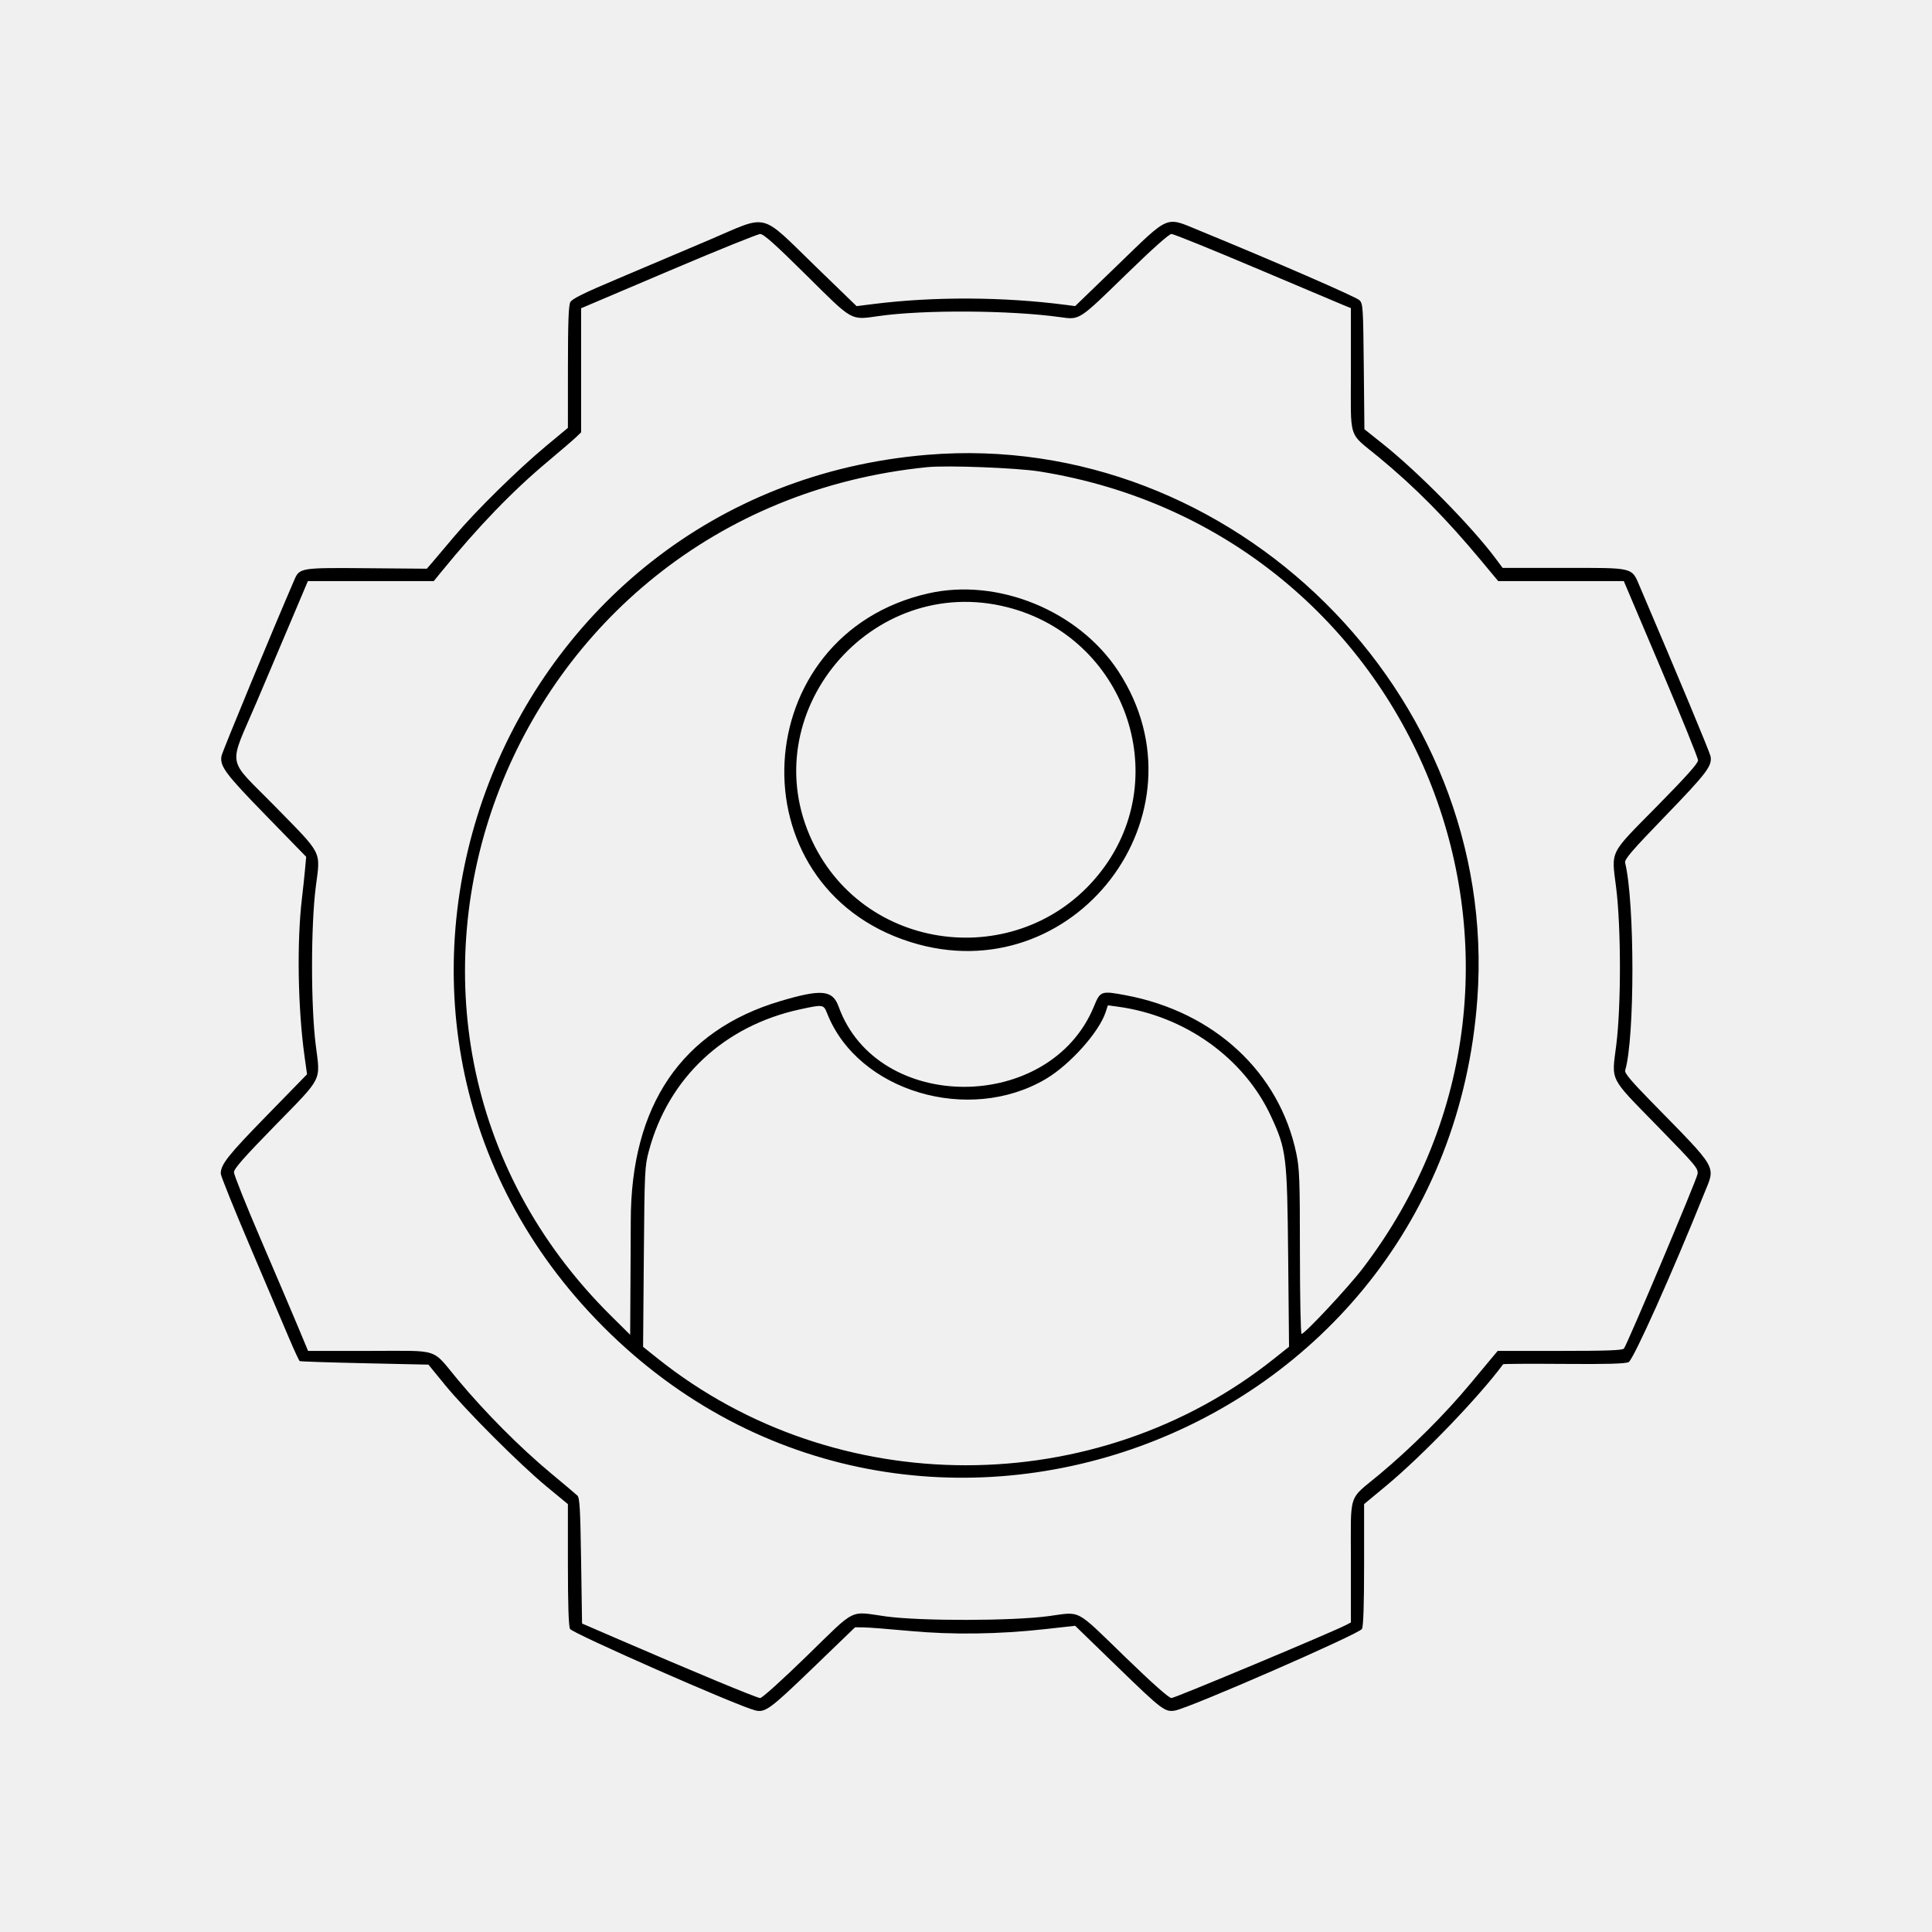
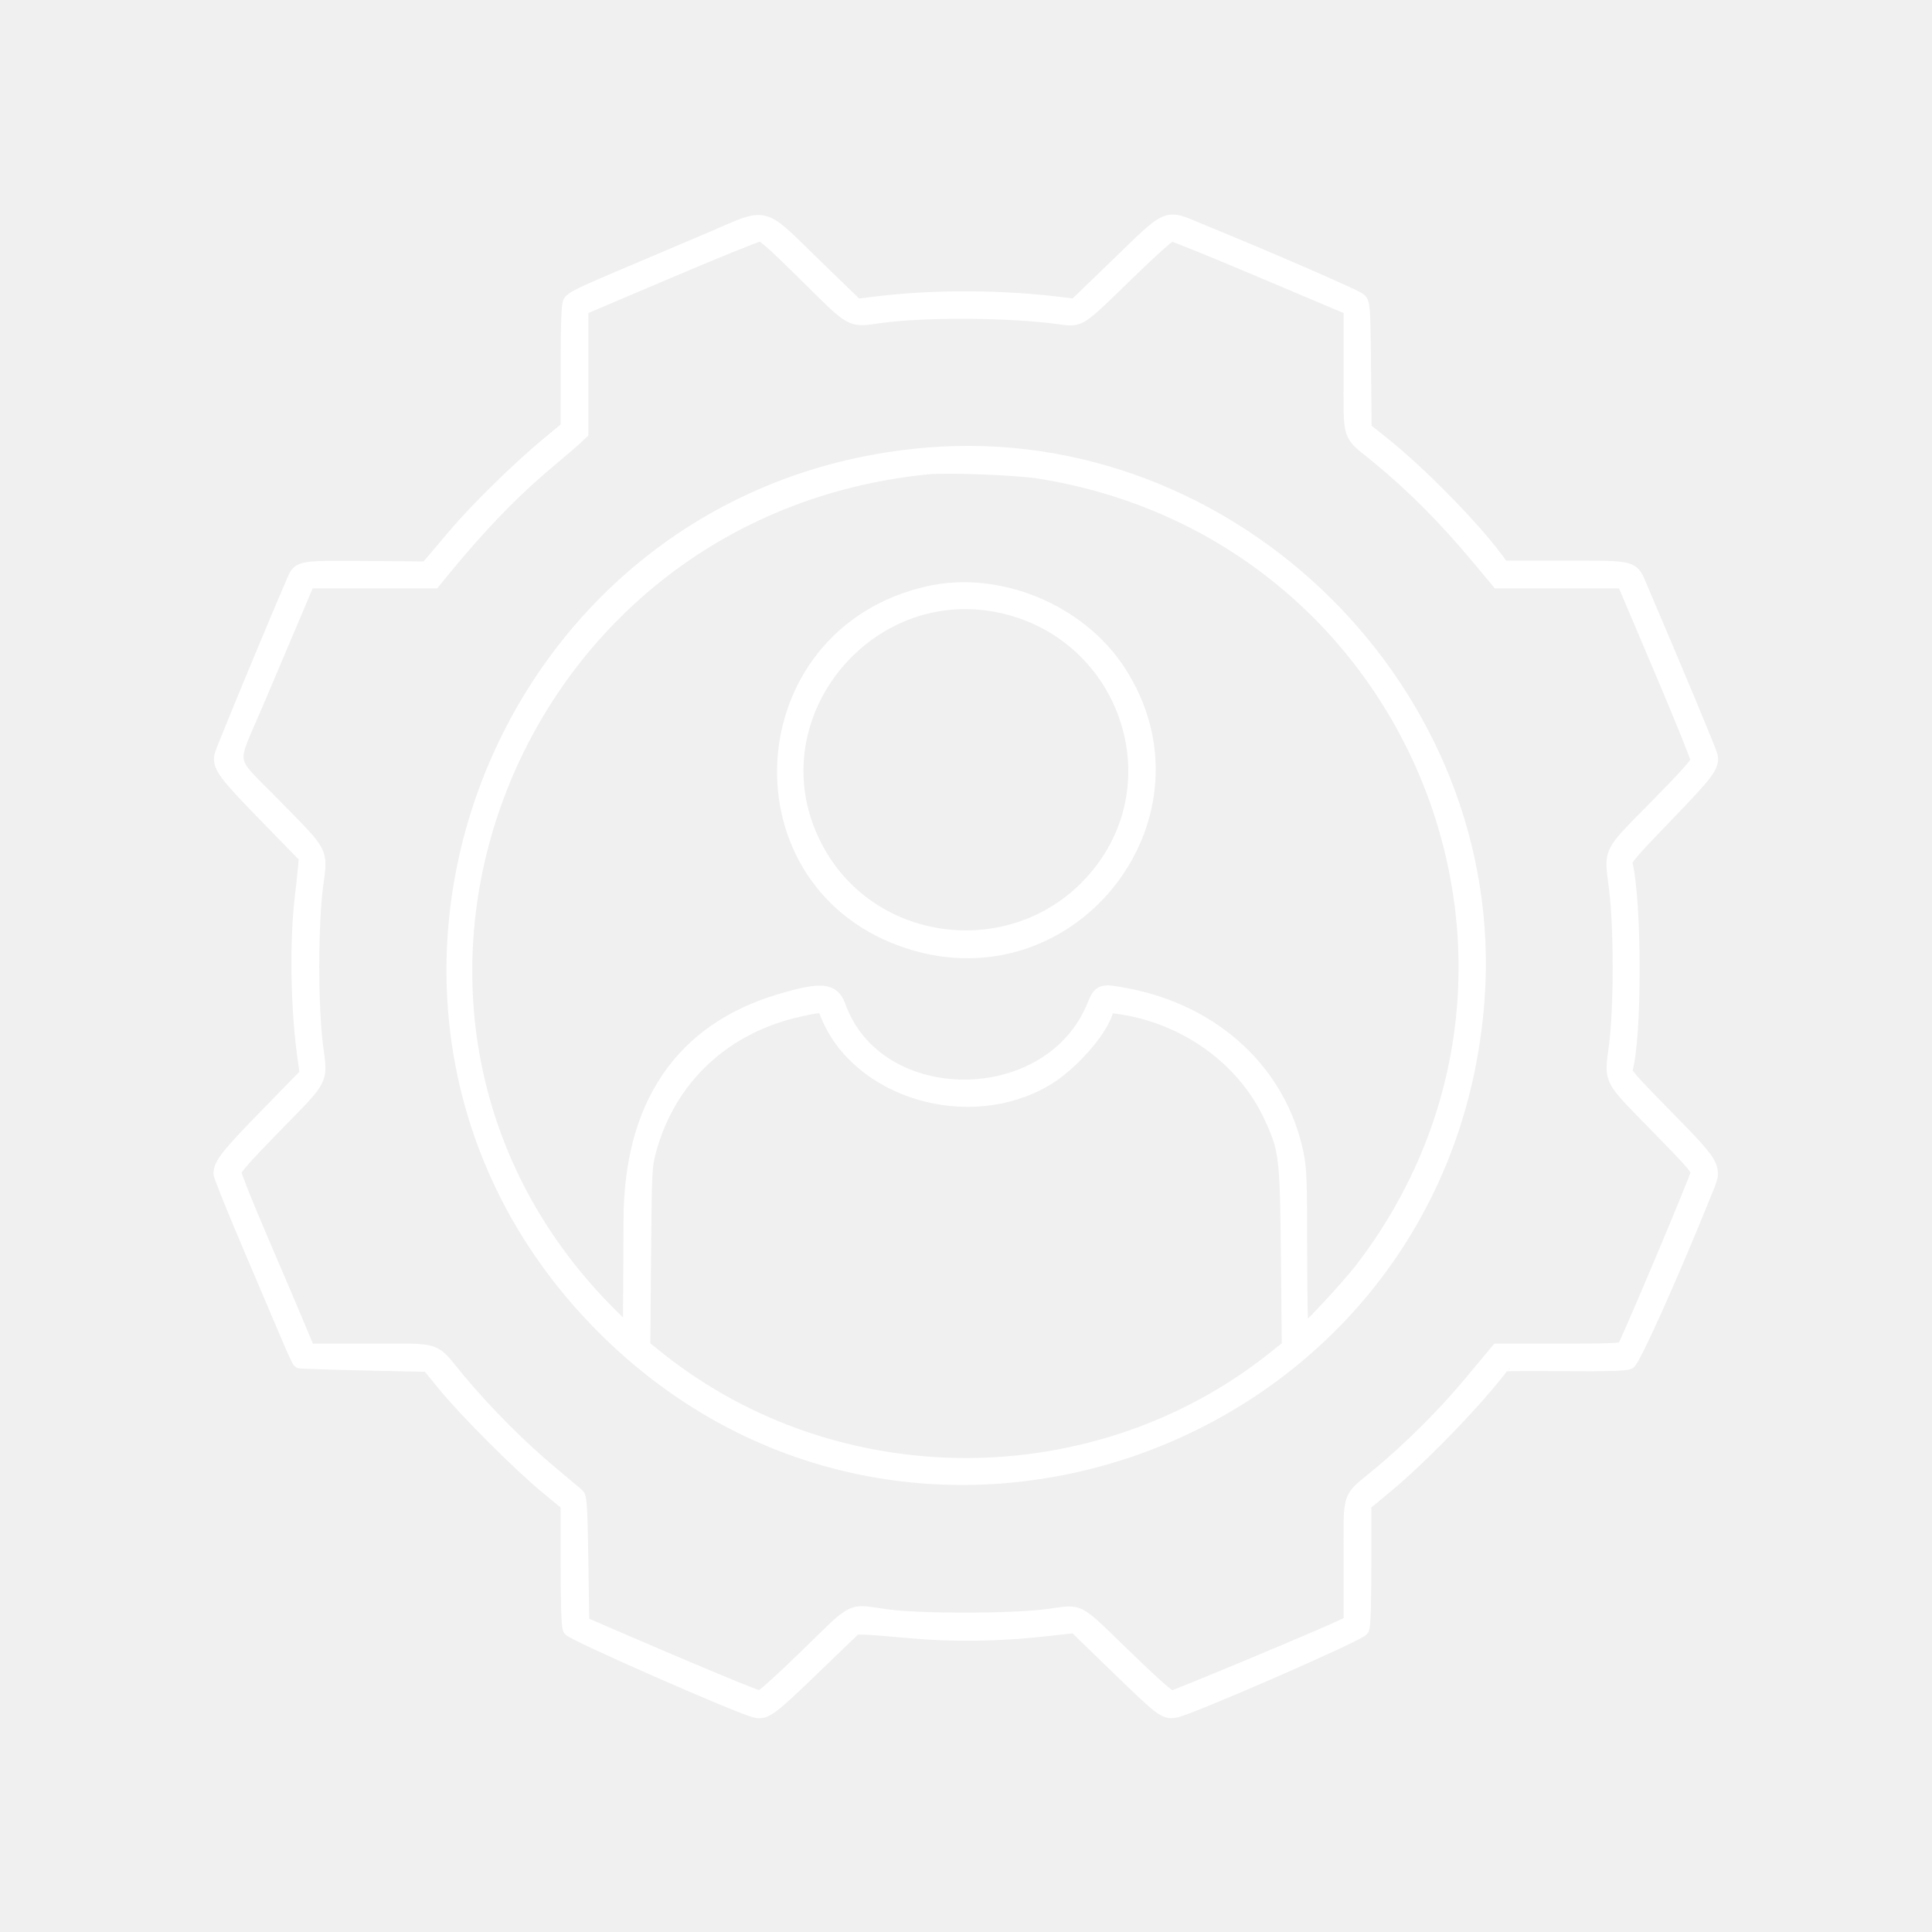
<svg xmlns="http://www.w3.org/2000/svg" id="svg" version="1.1" width="400" height="400" viewBox="0, 0, 400,400">
  <g id="svgg">
-     <path id="path0" d="M146.875 49.659 C 141.826 51.811,133.389 55.388,128.125 57.608 C 120.845 60.678,118.439 61.863,118.072 62.560 C 117.719 63.232,117.588 66.832,117.584 76.031 L 117.578 88.586 113.184 92.237 C 107.226 97.187,98.499 105.771,94.074 111.034 C 92.069 113.418,89.966 115.903,89.400 116.557 L 88.369 117.746 76.094 117.644 C 62.234 117.528,62.020 117.562,60.957 120.018 C 56.500 130.309,46.057 155.548,45.873 156.472 C 45.448 158.600,46.620 160.176,55.091 168.870 L 63.391 177.389 63.153 180.003 C 63.023 181.441,62.740 184.083,62.526 185.875 C 61.437 194.965,61.659 208.723,63.055 218.729 L 63.570 222.419 55.166 231.034 C 47.182 239.218,45.703 241.086,45.703 242.986 C 45.703 243.439,48.447 250.256,51.802 258.135 C 55.156 266.014,58.776 274.526,59.846 277.051 C 60.917 279.575,61.908 281.712,62.049 281.799 C 62.190 281.886,68.244 282.087,75.503 282.245 L 88.701 282.533 92.086 286.677 C 96.469 292.041,107.578 303.156,113.184 307.785 L 117.578 311.414 117.578 323.853 C 117.578 332.141,117.723 336.609,118.012 337.244 C 118.414 338.126,152.635 353.185,156.348 354.113 C 158.416 354.630,159.426 353.889,168.237 345.394 L 177.033 336.914 178.849 336.934 C 179.847 336.945,184.092 337.274,188.281 337.665 C 197.176 338.495,206.773 338.365,216.474 337.283 L 222.597 336.601 231.406 345.143 C 240.548 354.010,241.172 354.486,243.237 354.160 C 246.098 353.708,281.533 338.241,281.987 337.246 C 282.277 336.608,282.422 332.159,282.422 323.849 L 282.422 311.407 287.012 307.600 C 294.485 301.402,306.170 289.258,311.211 282.452 C 311.278 282.361,316.920 282.330,323.749 282.383 C 332.697 282.453,336.449 282.350,337.184 282.015 C 338.147 281.576,346.169 263.685,352.806 247.174 C 355.217 241.175,355.981 242.499,341.669 227.863 C 337.639 223.742,336.311 222.145,336.472 221.613 C 338.478 214.975,338.473 186.801,336.465 178.635 C 336.292 177.930,337.771 176.208,344.787 168.946 C 353.421 160.010,354.538 158.532,354.145 156.565 C 353.968 155.679,347.599 140.397,339.587 121.634 C 337.762 117.359,338.620 117.578,323.698 117.578 L 311.104 117.578 309.611 115.577 C 304.668 108.957,293.704 97.814,286.402 91.990 L 282.487 88.867 282.357 75.889 C 282.233 63.520,282.190 62.875,281.445 62.142 C 280.756 61.463,263.616 54.008,248.358 47.751 C 241.173 44.805,242.320 44.325,231.442 54.832 L 222.597 63.374 220.771 63.136 C 207.758 61.436,193.335 61.370,180.764 62.953 L 177.348 63.383 168.929 55.227 C 157.107 43.774,159.352 44.341,146.875 49.659 M166.973 57.003 C 176.743 66.684,175.999 66.268,182.032 65.422 C 191.410 64.107,209.200 64.222,219.531 65.665 C 223.573 66.229,223.299 66.406,233.084 56.879 C 238.550 51.557,242.044 48.438,242.539 48.438 C 242.971 48.438,250.847 51.626,260.041 55.523 C 269.235 59.420,277.417 62.875,278.223 63.200 L 279.688 63.790 279.688 76.600 C 279.688 91.502,278.987 89.310,285.454 94.652 C 292.974 100.863,299.306 107.253,306.530 115.918 L 310.193 120.313 323.192 120.313 L 336.191 120.313 343.877 138.428 C 348.104 148.391,351.562 156.939,351.563 157.422 C 351.563 158.043,349.043 160.857,342.986 167.001 C 333.062 177.068,333.620 175.952,334.603 183.765 C 335.644 192.034,335.651 208.409,334.617 216.470 C 333.657 223.957,333.100 222.859,343.016 233.012 C 351.204 241.396,351.644 241.922,351.451 243.097 C 351.244 244.349,336.925 278.295,336.222 279.199 C 335.931 279.572,332.803 279.688,322.964 279.688 L 310.086 279.688 309.183 280.762 C 308.686 281.353,306.526 283.945,304.382 286.523 C 299.141 292.827,292.174 299.774,285.585 305.269 C 278.984 310.774,279.688 308.604,279.688 323.459 L 279.688 335.917 278.613 336.472 C 275.620 338.017,243.241 351.563,242.542 351.563 C 242.013 351.562,238.670 348.600,232.956 343.066 C 222.433 332.875,223.950 333.684,217.083 334.605 C 209.526 335.620,190.450 335.644,183.332 334.649 C 175.760 333.590,177.399 332.769,167.127 342.773 C 161.967 347.799,157.795 351.563,157.382 351.563 C 156.719 351.563,143.336 346.003,127.148 339.003 L 120.508 336.131 120.313 323.157 C 120.149 312.308,120.021 310.093,119.531 309.632 C 119.209 309.328,116.753 307.257,114.072 305.028 C 107.678 299.711,100.487 292.487,94.793 285.660 C 89.215 278.970,91.424 279.688,76.390 279.688 L 63.781 279.688 61.705 274.707 C 60.564 271.968,57.112 263.865,54.034 256.700 C 50.956 249.536,48.438 243.239,48.438 242.706 C 48.438 241.972,50.512 239.616,57.032 232.945 C 66.895 222.855,66.341 223.946,65.383 216.470 C 64.345 208.372,64.347 191.588,65.387 183.548 C 66.359 176.044,66.913 177.135,56.979 166.992 C 46.704 156.499,47.191 159.340,53.231 145.117 C 55.694 139.316,59.067 131.362,60.726 127.441 L 63.742 120.313 76.773 120.313 L 89.805 120.313 91.289 118.492 C 99.059 108.959,106.055 101.707,113.462 95.508 C 116.028 93.359,118.620 91.132,119.220 90.557 L 120.313 89.513 120.313 76.668 L 120.313 63.822 138.379 56.142 C 148.315 51.918,156.869 48.456,157.386 48.450 C 158.097 48.440,160.446 50.536,166.973 57.003 M191.992 94.162 C 102.889 101.538,61.712 208.819,123.321 273.074 C 187.109 339.600,299.164 298.940,305.868 206.836 C 310.471 143.588,255.228 88.928,191.992 94.162 M215.234 97.614 C 293.308 110.101,329.807 200.096,282.146 262.600 C 279.173 266.500,270.143 276.172,269.476 276.172 C 269.292 276.172,269.138 268.569,269.135 259.277 C 269.131 244.311,269.047 241.981,268.401 238.867 C 264.906 222.021,251.408 209.492,233.048 206.051 C 227.987 205.103,227.798 205.169,226.504 208.334 C 217.422 230.546,181.609 230.590,173.625 208.398 C 172.383 204.947,170.088 204.733,161.547 207.271 C 141.138 213.336,130.590 228.861,130.594 252.832 C 130.594 253.853,130.566 259.562,130.532 265.520 L 130.469 276.353 126.531 272.454 C 64.427 210.959,103.682 105.576,191.992 96.718 C 196.097 96.306,210.539 96.863,215.234 97.614 M192.232 122.847 C 154.472 131.374,151.774 183.463,188.493 195.039 C 222.279 205.691,250.849 168.450,231.522 138.950 C 223.330 126.446,206.620 119.597,192.232 122.847 M208.671 125.746 C 232.785 131.957,243.034 160.504,228.189 180.113 C 212.243 201.178,179.434 197.936,168.181 174.184 C 155.695 147.830,180.270 118.430,208.671 125.746 M171.274 209.863 C 177.633 225.953,200.597 232.812,216.534 223.382 C 221.521 220.432,227.540 213.710,228.908 209.564 L 229.378 208.141 231.388 208.413 C 245.345 210.302,257.580 219.057,263.170 231.156 C 266.335 238.007,266.497 239.337,266.700 260.216 L 266.882 278.829 263.812 281.277 C 226.878 310.727,173.085 310.732,136.201 281.290 L 133.144 278.850 133.298 260.226 C 133.447 242.338,133.488 241.470,134.343 238.281 C 138.393 223.166,149.896 212.391,165.625 208.978 C 170.472 207.927,170.512 207.933,171.274 209.863 " stroke="none" fill="#000000" fill-rule="evenodd" />
+     <path id="path0" d="M146.875 49.659 C 141.826 51.811,133.389 55.388,128.125 57.608 C 120.845 60.678,118.439 61.863,118.072 62.560 C 117.719 63.232,117.588 66.832,117.584 76.031 L 117.578 88.586 113.184 92.237 C 107.226 97.187,98.499 105.771,94.074 111.034 C 92.069 113.418,89.966 115.903,89.400 116.557 L 88.369 117.746 76.094 117.644 C 62.234 117.528,62.020 117.562,60.957 120.018 C 56.500 130.309,46.057 155.548,45.873 156.472 C 45.448 158.600,46.620 160.176,55.091 168.870 L 63.391 177.389 63.153 180.003 C 63.023 181.441,62.740 184.083,62.526 185.875 C 61.437 194.965,61.659 208.723,63.055 218.729 L 63.570 222.419 55.166 231.034 C 47.182 239.218,45.703 241.086,45.703 242.986 C 45.703 243.439,48.447 250.256,51.802 258.135 C 55.156 266.014,58.776 274.526,59.846 277.051 C 60.917 279.575,61.908 281.712,62.049 281.799 C 62.190 281.886,68.244 282.087,75.503 282.245 L 88.701 282.533 92.086 286.677 C 96.469 292.041,107.578 303.156,113.184 307.785 L 117.578 311.414 117.578 323.853 C 117.578 332.141,117.723 336.609,118.012 337.244 C 118.414 338.126,152.635 353.185,156.348 354.113 C 158.416 354.630,159.426 353.889,168.237 345.394 L 177.033 336.914 178.849 336.934 C 179.847 336.945,184.092 337.274,188.281 337.665 C 197.176 338.495,206.773 338.365,216.474 337.283 L 222.597 336.601 231.406 345.143 C 240.548 354.010,241.172 354.486,243.237 354.160 C 246.098 353.708,281.533 338.241,281.987 337.246 C 282.277 336.608,282.422 332.159,282.422 323.849 L 282.422 311.407 287.012 307.600 C 294.485 301.402,306.170 289.258,311.211 282.452 C 311.278 282.361,316.920 282.330,323.749 282.383 C 332.697 282.453,336.449 282.350,337.184 282.015 C 338.147 281.576,346.169 263.685,352.806 247.174 C 355.217 241.175,355.981 242.499,341.669 227.863 C 337.639 223.742,336.311 222.145,336.472 221.613 C 338.478 214.975,338.473 186.801,336.465 178.635 C 336.292 177.930,337.771 176.208,344.787 168.946 C 353.421 160.010,354.538 158.532,354.145 156.565 C 353.968 155.679,347.599 140.397,339.587 121.634 C 337.762 117.359,338.620 117.578,323.698 117.578 L 311.104 117.578 309.611 115.577 C 304.668 108.957,293.704 97.814,286.402 91.990 L 282.487 88.867 282.357 75.889 C 282.233 63.520,282.190 62.875,281.445 62.142 C 280.756 61.463,263.616 54.008,248.358 47.751 C 241.173 44.805,242.320 44.325,231.442 54.832 L 222.597 63.374 220.771 63.136 C 207.758 61.436,193.335 61.370,180.764 62.953 L 177.348 63.383 168.929 55.227 C 157.107 43.774,159.352 44.341,146.875 49.659 M166.973 57.003 C 176.743 66.684,175.999 66.268,182.032 65.422 C 191.410 64.107,209.200 64.222,219.531 65.665 C 223.573 66.229,223.299 66.406,233.084 56.879 C 238.550 51.557,242.044 48.438,242.539 48.438 C 242.971 48.438,250.847 51.626,260.041 55.523 C 269.235 59.420,277.417 62.875,278.223 63.200 L 279.688 63.790 279.688 76.600 C 279.688 91.502,278.987 89.310,285.454 94.652 C 292.974 100.863,299.306 107.253,306.530 115.918 L 310.193 120.313 323.192 120.313 L 336.191 120.313 343.877 138.428 C 348.104 148.391,351.562 156.939,351.563 157.422 C 351.563 158.043,349.043 160.857,342.986 167.001 C 333.062 177.068,333.620 175.952,334.603 183.765 C 335.644 192.034,335.651 208.409,334.617 216.470 C 333.657 223.957,333.100 222.859,343.016 233.012 C 351.204 241.396,351.644 241.922,351.451 243.097 C 351.244 244.349,336.925 278.295,336.222 279.199 C 335.931 279.572,332.803 279.688,322.964 279.688 L 310.086 279.688 309.183 280.762 C 308.686 281.353,306.526 283.945,304.382 286.523 C 299.141 292.827,292.174 299.774,285.585 305.269 C 278.984 310.774,279.688 308.604,279.688 323.459 L 279.688 335.917 278.613 336.472 C 275.620 338.017,243.241 351.563,242.542 351.563 C 242.013 351.562,238.670 348.600,232.956 343.066 C 222.433 332.875,223.950 333.684,217.083 334.605 C 209.526 335.620,190.450 335.644,183.332 334.649 C 175.760 333.590,177.399 332.769,167.127 342.773 C 161.967 347.799,157.795 351.563,157.382 351.563 C 156.719 351.563,143.336 346.003,127.148 339.003 L 120.508 336.131 120.313 323.157 C 120.149 312.308,120.021 310.093,119.531 309.632 C 119.209 309.328,116.753 307.257,114.072 305.028 C 107.678 299.711,100.487 292.487,94.793 285.660 C 89.215 278.970,91.424 279.688,76.390 279.688 L 63.781 279.688 61.705 274.707 C 60.564 271.968,57.112 263.865,54.034 256.700 C 50.956 249.536,48.438 243.239,48.438 242.706 C 48.438 241.972,50.512 239.616,57.032 232.945 C 66.895 222.855,66.341 223.946,65.383 216.470 C 64.345 208.372,64.347 191.588,65.387 183.548 C 66.359 176.044,66.913 177.135,56.979 166.992 C 46.704 156.499,47.191 159.340,53.231 145.117 C 55.694 139.316,59.067 131.362,60.726 127.441 L 63.742 120.313 76.773 120.313 L 89.805 120.313 91.289 118.492 C 99.059 108.959,106.055 101.707,113.462 95.508 C 116.028 93.359,118.620 91.132,119.220 90.557 L 120.313 89.513 120.313 76.668 L 120.313 63.822 138.379 56.142 C 148.315 51.918,156.869 48.456,157.386 48.450 C 158.097 48.440,160.446 50.536,166.973 57.003 M191.992 94.162 C 102.889 101.538,61.712 208.819,123.321 273.074 C 187.109 339.600,299.164 298.940,305.868 206.836 C 310.471 143.588,255.228 88.928,191.992 94.162 M215.234 97.614 C 293.308 110.101,329.807 200.096,282.146 262.600 C 279.173 266.500,270.143 276.172,269.476 276.172 C 269.292 276.172,269.138 268.569,269.135 259.277 C 269.131 244.311,269.047 241.981,268.401 238.867 C 264.906 222.021,251.408 209.492,233.048 206.051 C 227.987 205.103,227.798 205.169,226.504 208.334 C 217.422 230.546,181.609 230.590,173.625 208.398 C 172.383 204.947,170.088 204.733,161.547 207.271 C 141.138 213.336,130.590 228.861,130.594 252.832 C 130.594 253.853,130.566 259.562,130.532 265.520 L 130.469 276.353 126.531 272.454 C 64.427 210.959,103.682 105.576,191.992 96.718 C 196.097 96.306,210.539 96.863,215.234 97.614 M192.232 122.847 C 154.472 131.374,151.774 183.463,188.493 195.039 C 222.279 205.691,250.849 168.450,231.522 138.950 C 223.330 126.446,206.620 119.597,192.232 122.847 M208.671 125.746 C 232.785 131.957,243.034 160.504,228.189 180.113 C 212.243 201.178,179.434 197.936,168.181 174.184 C 155.695 147.830,180.270 118.430,208.671 125.746 M171.274 209.863 C 177.633 225.953,200.597 232.812,216.534 223.382 C 221.521 220.432,227.540 213.710,228.908 209.564 L 229.378 208.141 231.388 208.413 C 245.345 210.302,257.580 219.057,263.170 231.156 C 266.335 238.007,266.497 239.337,266.700 260.216 L 266.882 278.829 263.812 281.277 C 226.878 310.727,173.085 310.732,136.201 281.290 L 133.144 278.850 133.298 260.226 C 133.447 242.338,133.488 241.470,134.343 238.281 C 138.393 223.166,149.896 212.391,165.625 208.978 C 170.472 207.927,170.512 207.933,171.274 209.863 " fill="#ffffff" stroke="#ffffff" stroke-width="3px" fill-rule="evenodd" />
  </g>
</svg>
